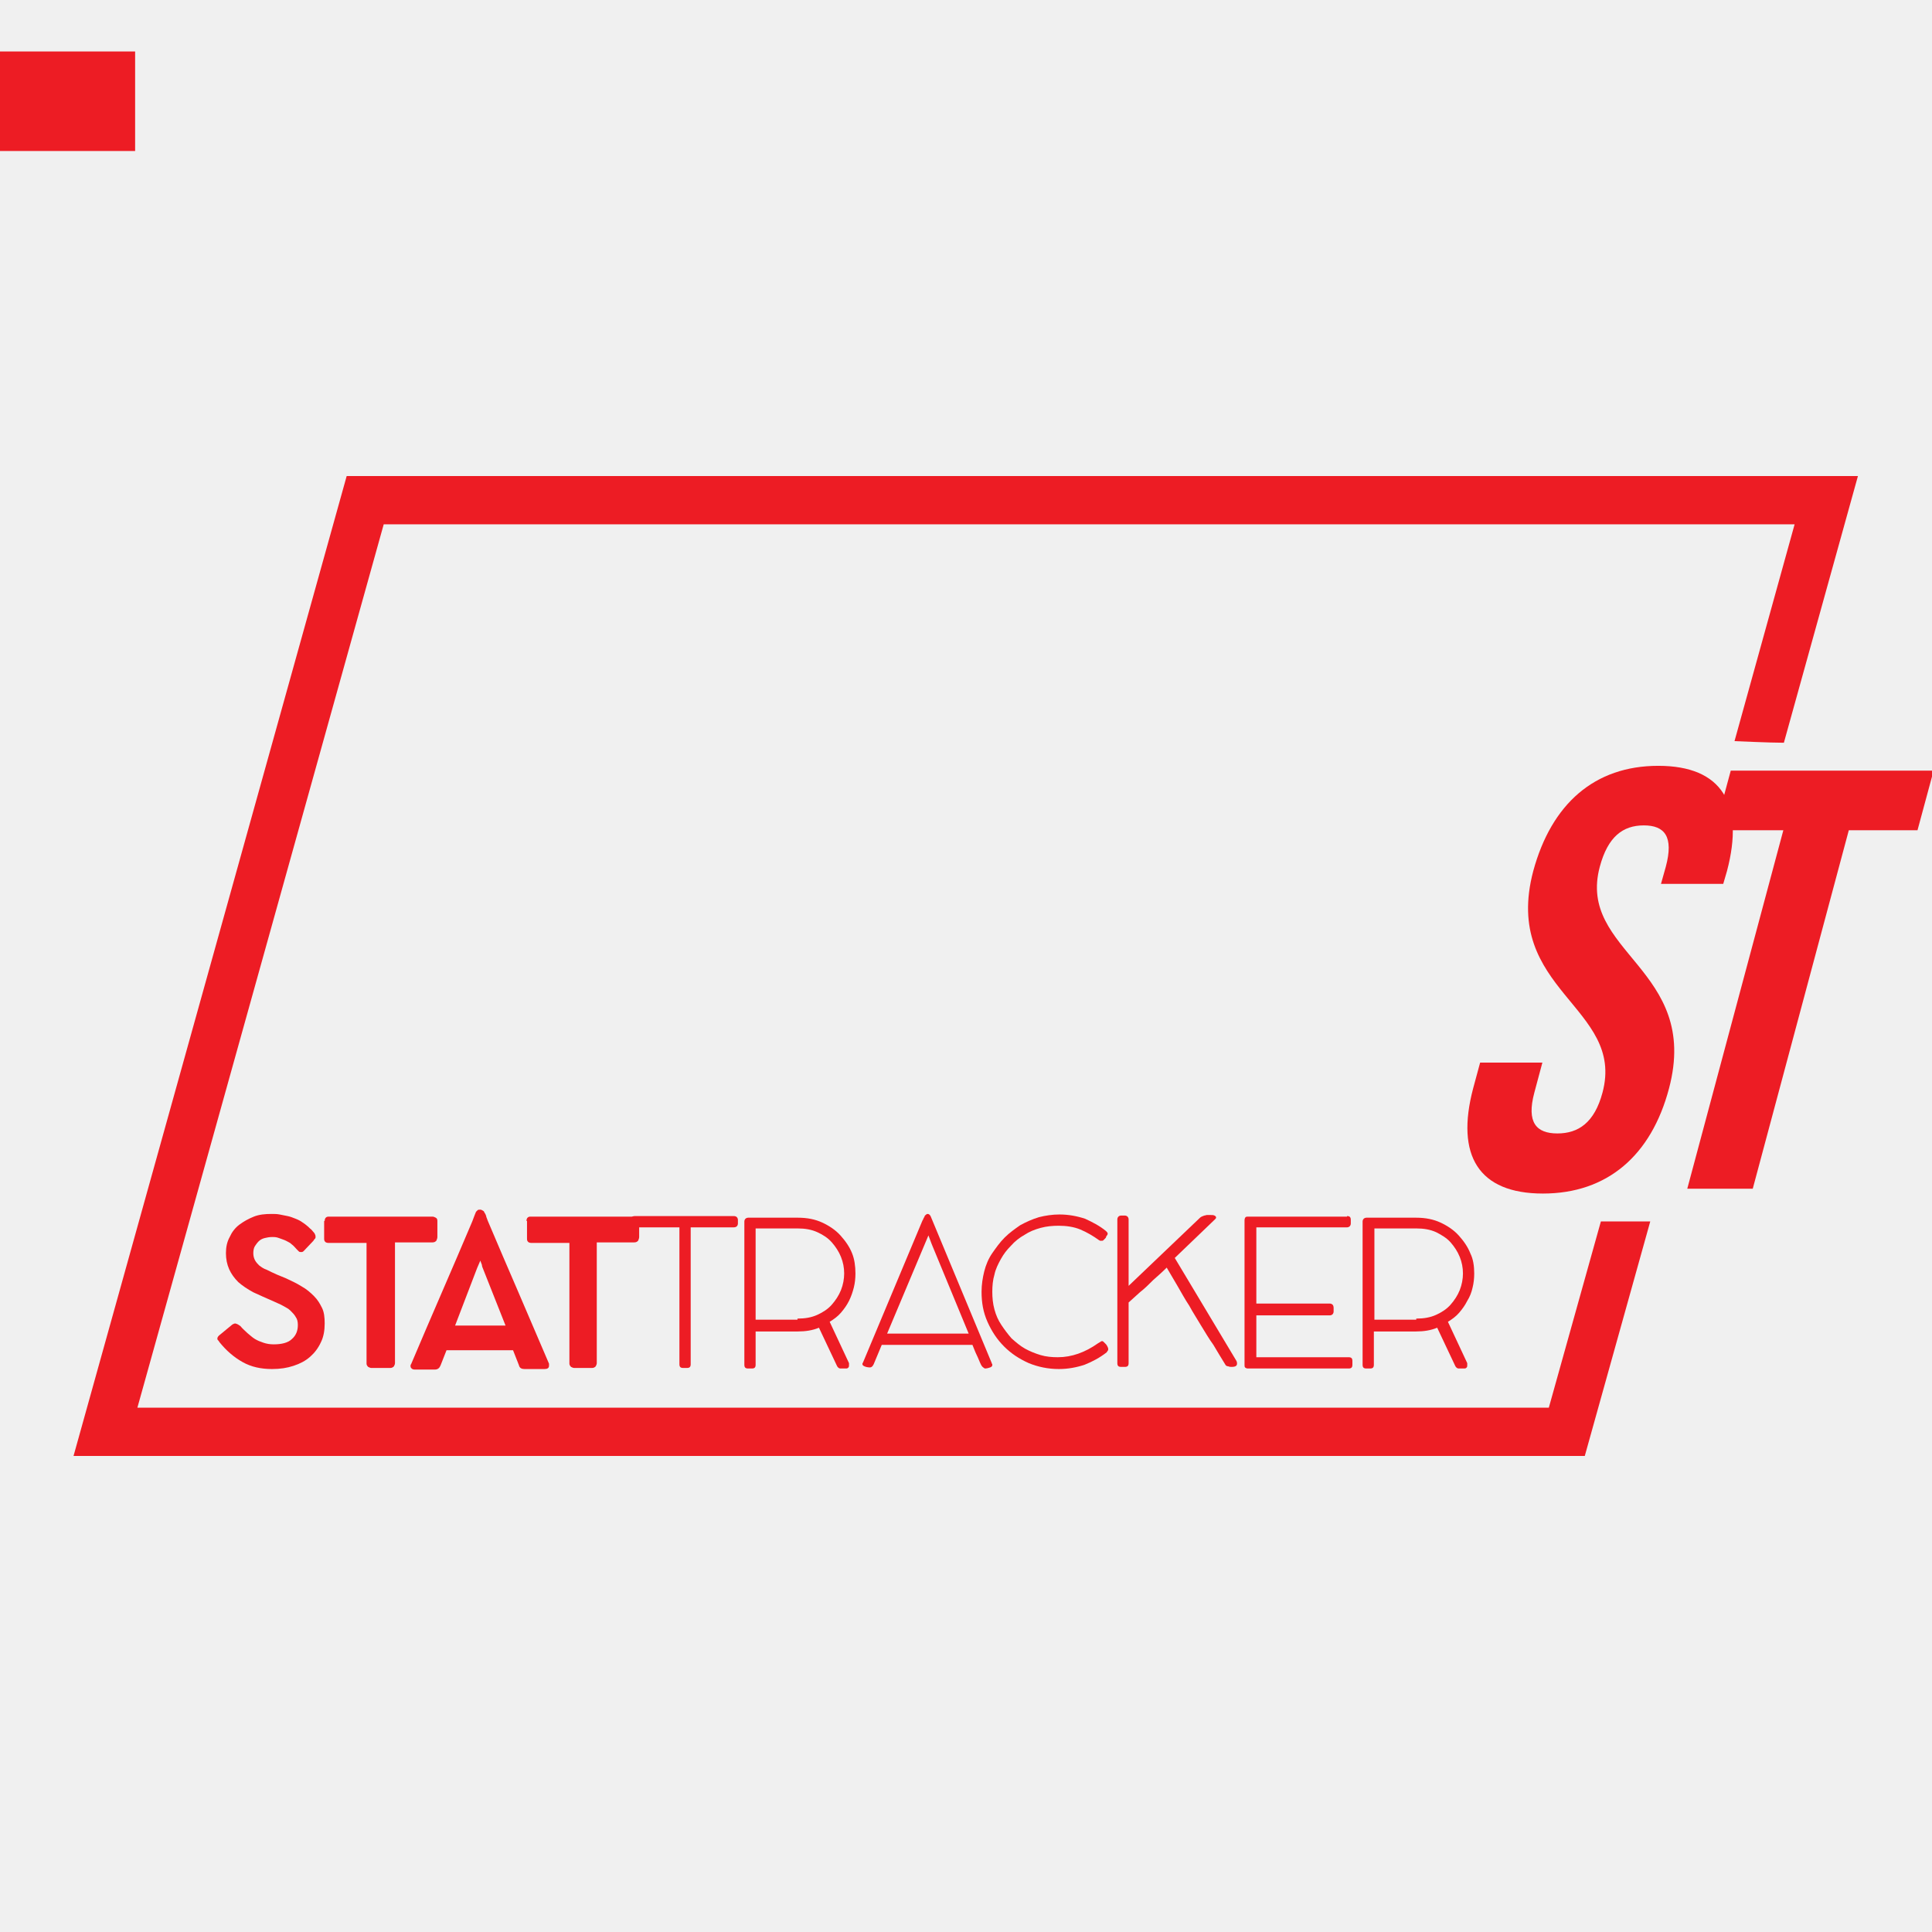
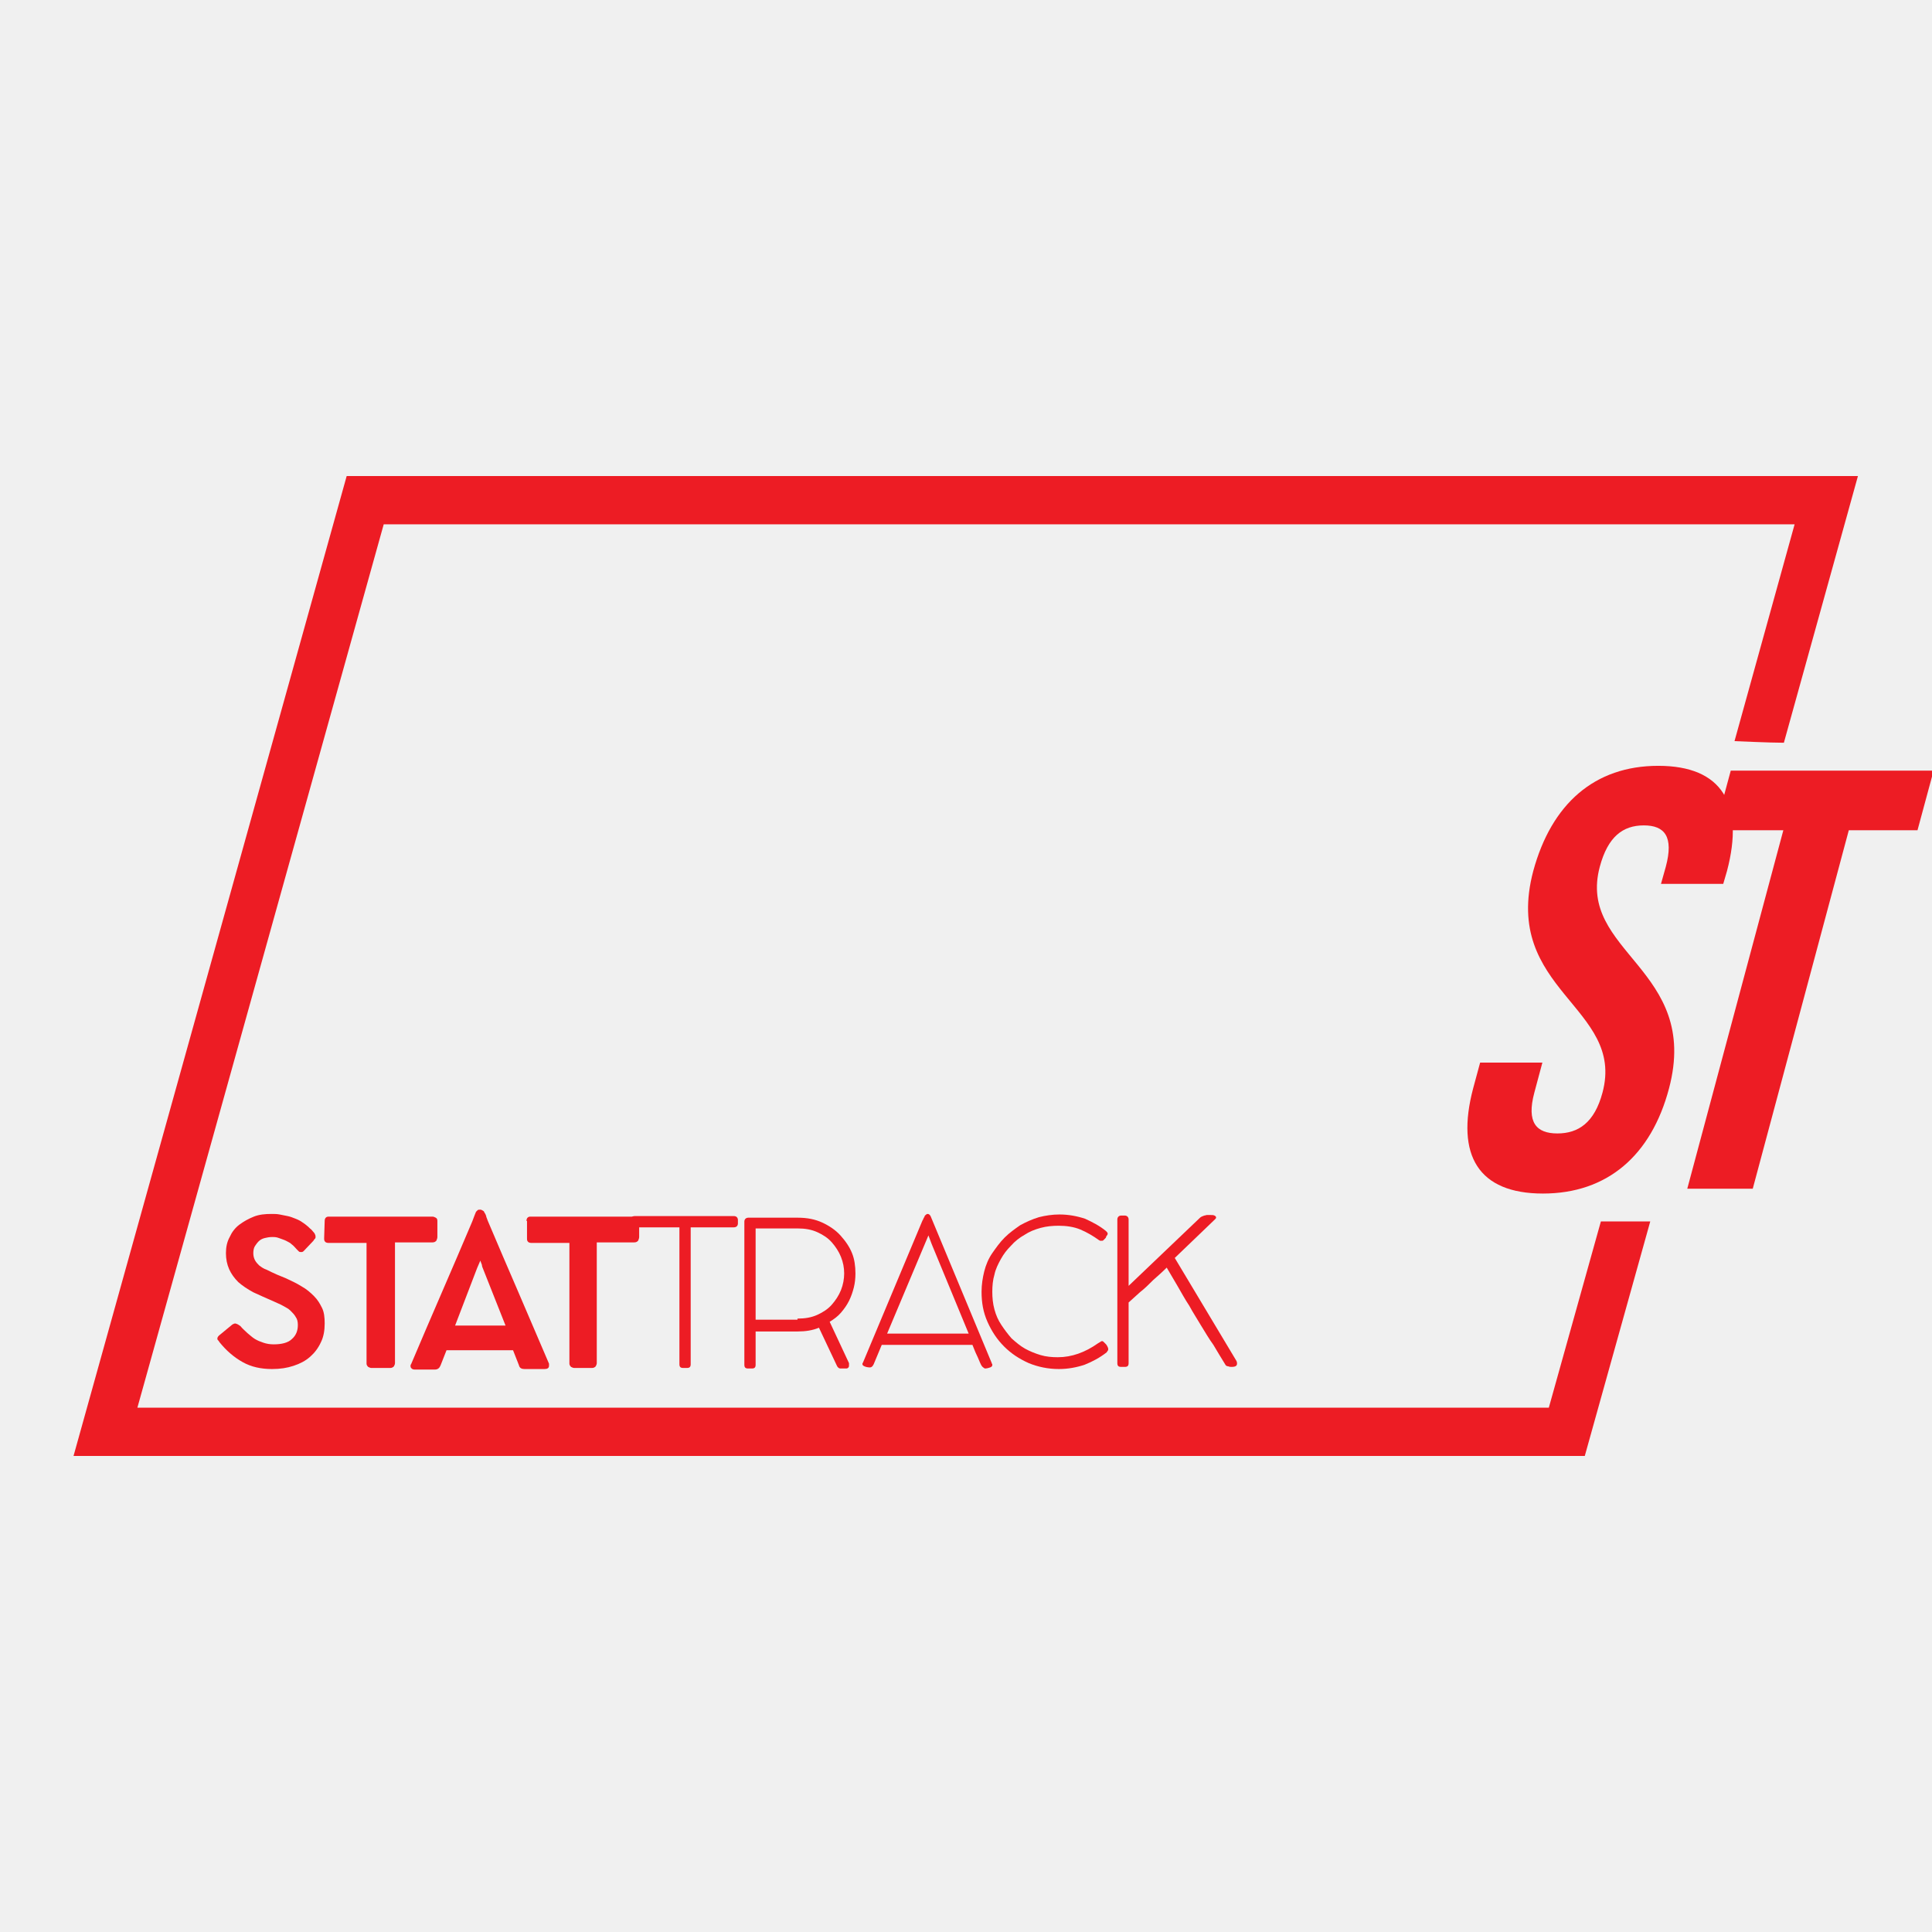
<svg xmlns="http://www.w3.org/2000/svg" version="1.1" id="Layer_1" x="0px" y="0px" viewBox="0 0 360 360" style="enable-background:new 0 0 360 360;" xml:space="preserve">
  <style type="text/css">
	.st0{fill:#ED1C24;}
- 	.st1{fill:#FFFFFF;stroke:#ED1F24;stroke-width:9;stroke-miterlimit:10;}
- 	.st2{fill:#ED2426;}
</style>
-   <path class="st0" d="M450.2-4.6v235.1h182.4V-4.6H450.2z M514.1,4.4h9v7.1C520.5,8.6,517.6,6.2,514.1,4.4z M459.2,116.9V60.2  c11,30.8,47.4,39.7,47.4,68.4c0,11.7-5.2,16-13.4,16s-13.4-4.2-13.4-16v-11.7H459.2z M474.2,4.4c-7.1,3.6-12.1,9.5-15,17.5V4.4  H474.2z M623.6,221.5H459.2v-73.3c5.6,13,17.3,20.1,34.7,20.1c25.4,0,38.5-15,38.5-41.3c0-47-50.5-53.3-50.5-87.1  c0-11.7,4.7-16.2,12.9-16.2s12.9,4.5,12.9,16.2v6.8h24.4v-5.2c0-5.9-0.7-11.2-2-16H550v140.9h25.8V25.5h27V4.4h20.7V221.5z" />
-   <rect x="-211" y="10.8" class="st1" width="173.4" height="226.1" />
-   <text transform="matrix(1 0 0 1 -215.7629 177.2824)" class="st0" style="font-family:'BebasNeueBold'; font-size:234.862px; letter-spacing:-16;">ST</text>
  <g>
-     <path class="st0" d="M309,142.7c11.9,0,16.1,7.1,12.8,19.6l-0.7,2.4h-11.6l0.9-3.2c1.5-5.6-0.2-7.7-4.1-7.7s-6.7,2.1-8.2,7.7   c-4.3,16,18.8,19,12.9,41.3c-3.3,12.5-11.5,19.6-23.5,19.6c-12,0-16.3-7.1-13-19.6l1.3-4.8h11.6l-1.5,5.6c-1.5,5.6,0.4,7.6,4.3,7.6   s6.9-2,8.4-7.6c4.3-16-18.8-19-12.9-41.3C289.1,149.8,297.1,142.7,309,142.7z" />
+     <path class="st0" d="M309,142.7c11.9,0,16.1,7.1,12.8,19.6l-0.7,2.4h-11.6l0.9-3.2c1.5-5.6-0.2-7.7-4.1-7.7s-6.7,2.1-8.2,7.7   c-4.3,16,18.8,19,12.9,41.3c-3.3,12.5-11.5,19.6-23.5,19.6s-16.3-7.1-13-19.6l1.3-4.8h11.6l-1.5,5.6c-1.5,5.6,0.4,7.6,4.3,7.6   s6.9-2,8.4-7.6c4.3-16-18.8-19-12.9-41.3C289.1,149.8,297.1,142.7,309,142.7z" />
    <path class="st0" d="M322.5,143.6h37.8l-3,11.1h-12.8l-17.9,66.8h-12.2l17.9-66.8h-12.8L322.5,143.6z" />
  </g>
-   <text transform="matrix(1 0 0 1 428.1153 260.7855)" class="st2" style="font-family:'SukhumvitSet-Thin'; font-size:35.55px;">Stat Tracker</text>
  <g>
-     <path class="st0" d="M298.3,227.6l-9.7,34.7H25.6L71.5,97.7h262.9l-11.2,40.4c0.3,0,6.5,0.3,9.2,0.3c0,0,0,0,0,0l13.8-49.7H64.6   L13.7,271.3h281.6l12.2-43.7H298.3z" />
+     <path class="st0" d="M298.3,227.6l-9.7,34.7h-263L71.5,97.7h262.9l-11.2,40.4c0.3,0,6.5,0.3,9.2,0.3l0,0l13.8-49.7H64.6L13.7,271.3   h281.6l12.2-43.7L298.3,227.6L298.3,227.6z" />
  </g>
  <g>
-     <path class="st0" d="M44.8,247.1c0.4,0.5,0.9,0.9,1.3,1.3c0.5,0.4,0.9,0.8,1.4,1.1c0.5,0.3,1,0.5,1.6,0.7s1.2,0.3,1.9,0.3   c1.5,0,2.7-0.3,3.4-1c0.8-0.7,1.1-1.6,1.1-2.6c0-0.6-0.1-1.1-0.4-1.5c-0.2-0.4-0.6-0.8-1-1.2s-0.9-0.6-1.4-0.9   c-0.5-0.3-1.1-0.5-1.7-0.8c-1.4-0.6-2.7-1.2-3.8-1.7c-1.1-0.6-2-1.2-2.8-1.9c-0.7-0.7-1.3-1.5-1.7-2.4c-0.4-0.9-0.6-1.9-0.6-3   c0-1.1,0.2-2.1,0.7-3c0.4-0.9,1-1.7,1.8-2.3c0.8-0.6,1.7-1.1,2.7-1.5c1-0.4,2.1-0.5,3.3-0.5c0.5,0,1,0,1.5,0.1   c0.5,0.1,1,0.2,1.5,0.3c0.5,0.1,1,0.3,1.5,0.5c0.5,0.2,0.9,0.4,1.3,0.7c0.3,0.2,0.6,0.4,0.8,0.6c0.3,0.2,0.5,0.5,0.8,0.7   c0.2,0.2,0.4,0.5,0.6,0.7c0.1,0.2,0.2,0.4,0.2,0.6c0,0.2,0,0.3-0.1,0.4c-0.1,0.1-0.2,0.2-0.3,0.4l-1.8,1.9   c-0.2,0.2-0.3,0.2-0.5,0.2c-0.1,0-0.3,0-0.4-0.1c-0.1-0.1-0.2-0.2-0.3-0.3l-0.1-0.1c-0.3-0.3-0.5-0.6-0.9-0.9   c-0.3-0.3-0.7-0.5-1.1-0.7c-0.4-0.2-0.8-0.3-1.3-0.5s-0.9-0.2-1.3-0.2c-0.5,0-1,0.1-1.4,0.2c-0.4,0.1-0.8,0.3-1.1,0.6   c-0.3,0.3-0.5,0.6-0.7,0.9s-0.3,0.8-0.3,1.3c0,0.5,0.1,0.9,0.3,1.3s0.5,0.7,0.8,1c0.4,0.3,0.8,0.6,1.4,0.8c0.6,0.3,1.2,0.6,1.9,0.9   l1.7,0.7c1.1,0.5,2.1,1,2.9,1.5c0.9,0.5,1.6,1.1,2.3,1.8s1.1,1.4,1.5,2.2s0.5,1.8,0.5,2.9c0,1.3-0.2,2.5-0.7,3.5   c-0.5,1.1-1.2,2-2,2.7c-0.9,0.8-1.9,1.3-3.1,1.7c-1.2,0.4-2.5,0.6-4,0.6c-2.1,0-3.9-0.4-5.5-1.3c-1.6-0.9-3-2.1-4.3-3.7   c0,0,0,0,0,0c0,0,0,0,0,0c-0.1-0.2-0.2-0.3-0.3-0.4c-0.1-0.1-0.1-0.2-0.1-0.3c0-0.2,0.2-0.5,0.5-0.7l2.3-1.9   c0.2-0.1,0.4-0.2,0.5-0.2C44.3,246.7,44.5,246.9,44.8,247.1z" />
-     <path class="st0" d="M60.5,227.5c0-0.3,0.1-0.5,0.2-0.6c0.2-0.2,0.4-0.2,0.6-0.2h19.3c0.2,0,0.4,0.1,0.6,0.2   c0.2,0.1,0.3,0.3,0.3,0.6v3c0,0.2-0.1,0.5-0.2,0.7c-0.2,0.2-0.4,0.3-0.7,0.3h-7V254c0,0.2-0.1,0.4-0.2,0.6   c-0.2,0.2-0.4,0.3-0.7,0.3h-3.5c-0.2,0-0.4-0.1-0.6-0.2c-0.2-0.2-0.3-0.4-0.3-0.6v-22.5h-7.1c-0.3,0-0.5-0.1-0.6-0.2   c-0.2-0.2-0.2-0.4-0.2-0.7V227.5z" />
-     <path class="st0" d="M88.7,225.8c0.1-0.1,0.2-0.2,0.3-0.3c0.1-0.1,0.3-0.1,0.5-0.1c0.2,0,0.3,0.1,0.5,0.2s0.2,0.2,0.3,0.4   c0.1,0.1,0.2,0.3,0.2,0.4c0.1,0.1,0.1,0.2,0.1,0.3l0.3,0.8c1.9,4.5,3.8,8.9,5.7,13.3c1.9,4.4,3.8,8.9,5.7,13.3c0,0,0,0.1,0,0.2   c0,0.1,0,0.1,0,0.2c0,0.4-0.3,0.6-0.8,0.6h-3.8c-0.5,0-0.9-0.2-1-0.7l-1.1-2.8H83.2l-1.1,2.8c-0.2,0.5-0.5,0.8-1.1,0.8h-3.7   c-0.3,0-0.5-0.1-0.6-0.2c-0.1-0.1-0.2-0.2-0.2-0.4c0-0.1,0-0.2,0-0.2s0-0.1,0.1-0.2c1.9-4.5,3.8-8.9,5.7-13.3   c1.9-4.4,3.8-8.8,5.7-13.3c0.1-0.3,0.2-0.5,0.3-0.8C88.5,226.3,88.6,226,88.7,225.8z M89.5,234.9c-0.1,0.2-0.2,0.5-0.3,0.7   c-0.1,0.2-0.2,0.5-0.3,0.7L84.8,247h9.4L90,236.4c-0.1-0.2-0.2-0.5-0.2-0.7C89.7,235.4,89.6,235.2,89.5,234.9z" />
-     <path class="st0" d="M98.1,227.5c0-0.3,0.1-0.5,0.2-0.6c0.2-0.2,0.4-0.2,0.6-0.2h19.3c0.2,0,0.4,0.1,0.6,0.2   c0.2,0.1,0.3,0.3,0.3,0.6v3c0,0.2-0.1,0.5-0.2,0.7c-0.2,0.2-0.4,0.3-0.7,0.3h-7V254c0,0.2-0.1,0.4-0.2,0.6   c-0.2,0.2-0.4,0.3-0.7,0.3H107c-0.2,0-0.4-0.1-0.6-0.2c-0.2-0.2-0.3-0.4-0.3-0.6v-22.5H99c-0.3,0-0.5-0.1-0.6-0.2   c-0.2-0.2-0.2-0.4-0.2-0.7V227.5z" />
+     <path class="st0" d="M44.8,247.1c0.4,0.5,0.9,0.9,1.3,1.3c0.5,0.4,0.9,0.8,1.4,1.1s1,0.5,1.6,0.7s1.2,0.3,1.9,0.3   c1.5,0,2.7-0.3,3.4-1c0.8-0.7,1.1-1.6,1.1-2.6c0-0.6-0.1-1.1-0.4-1.5c-0.2-0.4-0.6-0.8-1-1.2s-0.9-0.6-1.4-0.9   c-0.5-0.3-1.1-0.5-1.7-0.8c-1.4-0.6-2.7-1.2-3.8-1.7c-1.1-0.6-2-1.2-2.8-1.9c-0.7-0.7-1.3-1.5-1.7-2.4s-0.6-1.9-0.6-3   s0.2-2.1,0.7-3c0.4-0.9,1-1.7,1.8-2.3s1.7-1.1,2.7-1.5s2.1-0.5,3.3-0.5c0.5,0,1,0,1.5,0.1s1,0.2,1.5,0.3s1,0.3,1.5,0.5   s0.9,0.4,1.3,0.7c0.3,0.2,0.6,0.4,0.8,0.6c0.3,0.2,0.5,0.5,0.8,0.7c0.2,0.2,0.4,0.5,0.6,0.7c0.1,0.2,0.2,0.4,0.2,0.6   c0,0.2,0,0.3-0.1,0.4c-0.1,0.1-0.2,0.2-0.3,0.4l-1.8,1.9c-0.2,0.2-0.3,0.2-0.5,0.2c-0.1,0-0.3,0-0.4-0.1c-0.1-0.1-0.2-0.2-0.3-0.3   l-0.1-0.1c-0.3-0.3-0.5-0.6-0.9-0.9c-0.3-0.3-0.7-0.5-1.1-0.7c-0.4-0.2-0.8-0.3-1.3-0.5s-0.9-0.2-1.3-0.2c-0.5,0-1,0.1-1.4,0.2   c-0.4,0.1-0.8,0.3-1.1,0.6s-0.5,0.6-0.7,0.9s-0.3,0.8-0.3,1.3s0.1,0.9,0.3,1.3s0.5,0.7,0.8,1c0.4,0.3,0.8,0.6,1.4,0.8   c0.6,0.3,1.2,0.6,1.9,0.9l1.7,0.7c1.1,0.5,2.1,1,2.9,1.5c0.9,0.5,1.6,1.1,2.3,1.8s1.1,1.4,1.5,2.2s0.5,1.8,0.5,2.9   c0,1.3-0.2,2.5-0.7,3.5c-0.5,1.1-1.2,2-2,2.7c-0.9,0.8-1.9,1.3-3.1,1.7c-1.2,0.4-2.5,0.6-4,0.6c-2.1,0-3.9-0.4-5.5-1.3   c-1.6-0.9-3-2.1-4.3-3.7l0,0l0,0c-0.1-0.2-0.2-0.3-0.3-0.4c-0.1-0.1-0.1-0.2-0.1-0.3c0-0.2,0.2-0.5,0.5-0.7l2.3-1.9   c0.2-0.1,0.4-0.2,0.5-0.2C44.3,246.7,44.5,246.9,44.8,247.1z" />
+     <path class="st0" d="M60.5,227.5c0-0.3,0.1-0.5,0.2-0.6c0.2-0.2,0.4-0.2,0.6-0.2h19.3c0.2,0,0.4,0.1,0.6,0.2   c0.2,0.1,0.3,0.3,0.3,0.6v3c0,0.2-0.1,0.5-0.2,0.7c-0.2,0.2-0.4,0.3-0.7,0.3h-7V254c0,0.2-0.1,0.4-0.2,0.6   c-0.2,0.2-0.4,0.3-0.7,0.3h-3.5c-0.2,0-0.4-0.1-0.6-0.2c-0.2-0.2-0.3-0.4-0.3-0.6v-22.5h-7.1c-0.3,0-0.5-0.1-0.6-0.2   c-0.2-0.2-0.2-0.4-0.2-0.7L60.5,227.5L60.5,227.5z" />
+     <path class="st0" d="M88.7,225.8c0.1-0.1,0.2-0.2,0.3-0.3c0.1-0.1,0.3-0.1,0.5-0.1s0.3,0.1,0.5,0.2s0.2,0.2,0.3,0.4   c0.1,0.1,0.2,0.3,0.2,0.4c0.1,0.1,0.1,0.2,0.1,0.3l0.3,0.8c1.9,4.5,3.8,8.9,5.7,13.3c1.9,4.4,3.8,8.9,5.7,13.3c0,0,0,0.1,0,0.2   c0,0.1,0,0.1,0,0.2c0,0.4-0.3,0.6-0.8,0.6h-3.8c-0.5,0-0.9-0.2-1-0.7l-1.1-2.8H83.2l-1.1,2.8c-0.2,0.5-0.5,0.8-1.1,0.8h-3.7   c-0.3,0-0.5-0.1-0.6-0.2c-0.1-0.1-0.2-0.2-0.2-0.4c0-0.1,0-0.2,0-0.2s0-0.1,0.1-0.2c1.9-4.5,3.8-8.9,5.7-13.3   c1.9-4.4,3.8-8.8,5.7-13.3c0.1-0.3,0.2-0.5,0.3-0.8C88.5,226.3,88.6,226,88.7,225.8z M89.5,234.9c-0.1,0.2-0.2,0.5-0.3,0.7   c-0.1,0.2-0.2,0.5-0.3,0.7L84.8,247h9.4L90,236.4c-0.1-0.2-0.2-0.5-0.2-0.7C89.7,235.4,89.6,235.2,89.5,234.9z" />
+     <path class="st0" d="M98.1,227.5c0-0.3,0.1-0.5,0.2-0.6c0.2-0.2,0.4-0.2,0.6-0.2h19.3c0.2,0,0.4,0.1,0.6,0.2   c0.2,0.1,0.3,0.3,0.3,0.6v3c0,0.2-0.1,0.5-0.2,0.7c-0.2,0.2-0.4,0.3-0.7,0.3h-7V254c0,0.2-0.1,0.4-0.2,0.6   c-0.2,0.2-0.4,0.3-0.7,0.3H107c-0.2,0-0.4-0.1-0.6-0.2c-0.2-0.2-0.3-0.4-0.3-0.6v-22.5H99c-0.3,0-0.5-0.1-0.6-0.2   c-0.2-0.2-0.2-0.4-0.2-0.7v-3.2H98.1z" />
    <path class="st0" d="M136.8,226.6c0.2,0,0.4,0.1,0.5,0.2c0.1,0.1,0.2,0.3,0.2,0.5v0.7c0,0.2-0.1,0.4-0.2,0.5s-0.3,0.2-0.6,0.2h-8   v25.5c0,0.5-0.2,0.7-0.7,0.7h-0.7c-0.5,0-0.7-0.2-0.7-0.7v-25.5h-8.3c-0.5,0-0.7-0.2-0.7-0.7v-0.7c0-0.5,0.2-0.7,0.7-0.7H136.8z" />
-     <path class="st0" d="M159.4,237.3c0,0.9-0.1,1.8-0.3,2.6s-0.5,1.7-0.9,2.5c-0.4,0.8-0.9,1.5-1.5,2.2s-1.3,1.2-2.1,1.7l3.6,7.7   c0,0,0,0.1,0,0.2s0,0.1,0,0.2c0,0.1,0,0.3-0.1,0.4c-0.1,0.1-0.2,0.2-0.4,0.2h-1.1c-0.2,0-0.4-0.1-0.6-0.4l-3.4-7.2   c-1.2,0.5-2.5,0.7-4,0.7h-7.8v6.2c0,0.5-0.2,0.7-0.7,0.7h-0.7c-0.5,0-0.7-0.2-0.7-0.7v-26.7c0-0.2,0.1-0.4,0.2-0.5   c0.1-0.1,0.3-0.2,0.5-0.2h9.3c1.7,0,3.2,0.3,4.5,0.9c1.3,0.6,2.5,1.4,3.4,2.4c0.9,1,1.7,2.1,2.2,3.4   C159.2,234.6,159.4,235.9,159.4,237.3z M148.6,245.7c1.4,0,2.6-0.2,3.7-0.7s2-1.1,2.7-1.9c0.7-0.8,1.3-1.7,1.7-2.7s0.6-2.1,0.6-3.1   c0-1.1-0.2-2.1-0.6-3.1s-1-1.9-1.7-2.7c-0.7-0.8-1.6-1.4-2.7-1.9s-2.3-0.7-3.7-0.7h-7.8v17H148.6z" />
-     <path class="st0" d="M182.8,254.3c-0.3-0.6-0.5-1.2-0.8-1.8c-0.3-0.6-0.5-1.2-0.8-1.9h-16.9l-1.5,3.6c-0.2,0.4-0.4,0.6-0.7,0.6   c-0.4,0-0.8-0.1-1-0.2c-0.3-0.1-0.4-0.3-0.4-0.4c0-0.1,0-0.2,0.1-0.3l11.1-26.5c0.1-0.1,0.1-0.2,0.2-0.4c0.1-0.2,0.2-0.3,0.2-0.4   s0.2-0.2,0.3-0.3c0.1-0.1,0.2-0.1,0.2-0.1c0.3,0,0.4,0.1,0.6,0.4l11.4,27.4c0,0,0,0.1,0.1,0.2c0,0.1,0,0.1,0,0.2   c0,0.1-0.1,0.3-0.4,0.4s-0.6,0.2-1,0.2C183.2,254.8,183,254.7,182.8,254.3z M165.3,248.5h15.2l-6.9-16.7c-0.1-0.3-0.2-0.5-0.3-0.8   c-0.1-0.3-0.2-0.5-0.3-0.8c0,0,0,0,0,0L165.3,248.5z" />
-     <path class="st0" d="M206.1,229.4c0.2,0.2,0.3,0.3,0.3,0.5c0,0.1-0.1,0.3-0.2,0.4c0,0-0.1,0.1-0.1,0.2s-0.1,0.2-0.2,0.3   c-0.1,0.1-0.2,0.2-0.3,0.3s-0.2,0.1-0.3,0.1h0h-0.1c0,0-0.1,0-0.2,0c-0.1,0-0.1-0.1-0.2-0.1c-1.1-0.8-2.3-1.5-3.5-2   c-1.2-0.5-2.6-0.7-4-0.7c-1.2,0-2.3,0.1-3.4,0.4c-1.1,0.3-2.1,0.7-3,1.3c-0.9,0.5-1.8,1.2-2.5,2c-0.8,0.8-1.4,1.6-1.9,2.5   c-0.5,0.9-1,1.9-1.2,2.9c-0.3,1-0.4,2.1-0.4,3.2c0,1.1,0.1,2.2,0.4,3.3s0.7,2,1.3,2.9s1.2,1.7,1.9,2.5c0.8,0.7,1.6,1.4,2.5,1.9   s1.9,0.9,2.9,1.2c1,0.3,2.1,0.4,3.2,0.4c2.6,0,5.1-0.9,7.5-2.6l0.5-0.3c0.1-0.1,0.2-0.1,0.3-0.1c0.1,0,0.2,0.1,0.3,0.2   c0.1,0.1,0.2,0.2,0.4,0.4c0.1,0.1,0.2,0.3,0.3,0.5c0.1,0.2,0.1,0.3,0.1,0.4c0,0.1,0,0.2-0.1,0.3c-0.1,0.1-0.1,0.2-0.2,0.3   c-1.3,1-2.6,1.7-4.1,2.3c-1.5,0.5-3.1,0.8-4.8,0.8c-2,0-3.9-0.4-5.6-1.1c-1.8-0.8-3.3-1.8-4.6-3.1c-1.3-1.3-2.3-2.8-3.1-4.6   c-0.8-1.8-1.1-3.6-1.1-5.6c0-1.3,0.2-2.6,0.5-3.8s0.8-2.4,1.5-3.4s1.4-2,2.3-2.9c0.9-0.9,1.9-1.6,2.9-2.3c1.1-0.6,2.2-1.1,3.5-1.5   c1.2-0.3,2.5-0.5,3.8-0.5c1.7,0,3.3,0.3,4.8,0.8C203.5,227.7,204.9,228.4,206.1,229.4z" />
-     <path class="st0" d="M223.8,247c-0.7-1.2-1.5-2.4-2.2-3.7c-0.8-1.2-1.5-2.5-2.2-3.7l-2-3.4c-0.8,0.8-1.7,1.6-2.5,2.3   c-0.8,0.8-1.6,1.6-2.5,2.3l-2.1,1.9v11.3c0,0.5-0.2,0.7-0.7,0.7h-0.7c-0.5,0-0.7-0.2-0.7-0.7v-26.8c0-0.2,0.1-0.4,0.2-0.5   c0.1-0.1,0.3-0.2,0.5-0.2h0.7c0.2,0,0.4,0.1,0.5,0.2c0.1,0.1,0.2,0.3,0.2,0.5v12.4l13.1-12.5c0.2-0.2,0.3-0.3,0.5-0.4   c0.2-0.1,0.3-0.1,0.5-0.2c0.2,0,0.3-0.1,0.5-0.1c0.2,0,0.4,0,0.7,0c0.3,0,0.5,0,0.7,0.1s0.3,0.2,0.3,0.4c0,0.1-0.1,0.2-0.2,0.3   l-7.5,7.2l11.5,19.2c0.1,0.2,0.1,0.3,0.1,0.5c0,0.4-0.3,0.6-1,0.6c-0.2,0-0.4,0-0.6-0.1c-0.2,0-0.4-0.1-0.5-0.2   c-0.8-1.3-1.6-2.6-2.3-3.8C225.3,249.5,224.6,248.3,223.8,247z" />
-     <path class="st0" d="M251,226.6c0.5,0,0.7,0.2,0.7,0.7v0.7c0,0.2-0.1,0.4-0.2,0.5s-0.3,0.2-0.5,0.2h-16.9v14.2h13.7   c0.2,0,0.4,0.1,0.5,0.2s0.2,0.3,0.2,0.6v0.7c0,0.2-0.1,0.4-0.2,0.5c-0.1,0.1-0.3,0.2-0.5,0.2h-13.7v7.8h17.2c0.5,0,0.7,0.2,0.7,0.7   v0.7c0,0.5-0.2,0.7-0.7,0.7h-18.8c-0.2,0-0.4-0.1-0.5-0.2c-0.1-0.1-0.1-0.3-0.1-0.5v-26.9c0-0.3,0.1-0.5,0.2-0.6   c0.1-0.1,0.3-0.1,0.5-0.1H251z" />
-     <path class="st0" d="M274.7,237.3c0,0.9-0.1,1.8-0.3,2.6c-0.2,0.9-0.5,1.7-1,2.5c-0.4,0.8-0.9,1.5-1.5,2.2   c-0.6,0.7-1.3,1.2-2.1,1.7l3.6,7.7c0,0,0,0.1,0,0.2s0,0.1,0,0.2c0,0.1,0,0.3-0.1,0.4c-0.1,0.1-0.2,0.2-0.4,0.2h-1.1   c-0.2,0-0.4-0.1-0.6-0.4l-3.4-7.2c-1.2,0.5-2.5,0.7-4,0.7h-7.8v6.2c0,0.5-0.2,0.7-0.7,0.7h-0.7c-0.5,0-0.7-0.2-0.7-0.7v-26.7   c0-0.2,0.1-0.4,0.2-0.5s0.3-0.2,0.5-0.2h9.3c1.7,0,3.2,0.3,4.5,0.9c1.3,0.6,2.5,1.4,3.4,2.4c0.9,1,1.7,2.1,2.2,3.4   C274.5,234.6,274.7,235.9,274.7,237.3z M263.9,245.7c1.4,0,2.6-0.2,3.7-0.7c1.1-0.5,2-1.1,2.7-1.9c0.7-0.8,1.3-1.7,1.7-2.7   s0.6-2.1,0.6-3.1c0-1.1-0.2-2.1-0.6-3.1s-1-1.9-1.7-2.7s-1.7-1.4-2.7-1.9c-1.1-0.5-2.3-0.7-3.7-0.7h-7.8v17H263.9z" />
+     <path class="st0" d="M159.4,237.3c0,0.9-0.1,1.8-0.3,2.6s-0.5,1.7-0.9,2.5s-0.9,1.5-1.5,2.2s-1.3,1.2-2.1,1.7l3.6,7.7   c0,0,0,0.1,0,0.2s0,0.1,0,0.2c0,0.1,0,0.3-0.1,0.4c-0.1,0.1-0.2,0.2-0.4,0.2h-1.1c-0.2,0-0.4-0.1-0.6-0.4l-3.4-7.2   c-1.2,0.5-2.5,0.7-4,0.7h-7.8v6.2c0,0.5-0.2,0.7-0.7,0.7h-0.7c-0.5,0-0.7-0.2-0.7-0.7v-26.7c0-0.2,0.1-0.4,0.2-0.5   c0.1-0.1,0.3-0.2,0.5-0.2h9.3c1.7,0,3.2,0.3,4.5,0.9c1.3,0.6,2.5,1.4,3.4,2.4s1.7,2.1,2.2,3.4C159.2,234.6,159.4,235.9,159.4,237.3   z M148.6,245.7c1.4,0,2.6-0.2,3.7-0.7s2-1.1,2.7-1.9c0.7-0.8,1.3-1.7,1.7-2.7s0.6-2.1,0.6-3.1c0-1.1-0.2-2.1-0.6-3.1   s-1-1.9-1.7-2.7s-1.6-1.4-2.7-1.9s-2.3-0.7-3.7-0.7h-7.8v17h7.8V245.7z" />
+     <path class="st0" d="M182.8,254.3c-0.3-0.6-0.5-1.2-0.8-1.8s-0.5-1.2-0.8-1.9h-16.9l-1.5,3.6c-0.2,0.4-0.4,0.6-0.7,0.6   c-0.4,0-0.8-0.1-1-0.2c-0.3-0.1-0.4-0.3-0.4-0.4c0-0.1,0-0.2,0.1-0.3l11.1-26.5c0.1-0.1,0.1-0.2,0.2-0.4c0.1-0.2,0.2-0.3,0.2-0.4   s0.2-0.2,0.3-0.3s0.2-0.1,0.2-0.1c0.3,0,0.4,0.1,0.6,0.4l11.4,27.4c0,0,0,0.1,0.1,0.2c0,0.1,0,0.1,0,0.2c0,0.1-0.1,0.3-0.4,0.4   s-0.6,0.2-1,0.2C183.2,254.8,183,254.7,182.8,254.3z M165.3,248.5h15.2l-6.9-16.7c-0.1-0.3-0.2-0.5-0.3-0.8s-0.2-0.5-0.3-0.8l0,0   L165.3,248.5z" />
+     <path class="st0" d="M206.1,229.4c0.2,0.2,0.3,0.3,0.3,0.5c0,0.1-0.1,0.3-0.2,0.4c0,0-0.1,0.1-0.1,0.2s-0.1,0.2-0.2,0.3   c-0.1,0.1-0.2,0.2-0.3,0.3s-0.2,0.1-0.3,0.1l0,0h-0.1c0,0-0.1,0-0.2,0c-0.1,0-0.1-0.1-0.2-0.1c-1.1-0.8-2.3-1.5-3.5-2   s-2.6-0.7-4-0.7c-1.2,0-2.3,0.1-3.4,0.4c-1.1,0.3-2.1,0.7-3,1.3c-0.9,0.5-1.8,1.2-2.5,2c-0.8,0.8-1.4,1.6-1.9,2.5s-1,1.9-1.2,2.9   c-0.3,1-0.4,2.1-0.4,3.2c0,1.1,0.1,2.2,0.4,3.3s0.7,2,1.3,2.9s1.2,1.7,1.9,2.5c0.8,0.7,1.6,1.4,2.5,1.9s1.9,0.9,2.9,1.2   s2.1,0.4,3.2,0.4c2.6,0,5.1-0.9,7.5-2.6l0.5-0.3c0.1-0.1,0.2-0.1,0.3-0.1s0.2,0.1,0.3,0.2c0.1,0.1,0.2,0.2,0.4,0.4   c0.1,0.1,0.2,0.3,0.3,0.5s0.1,0.3,0.1,0.4c0,0.1,0,0.2-0.1,0.3s-0.1,0.2-0.2,0.3c-1.3,1-2.6,1.7-4.1,2.3c-1.5,0.5-3.1,0.8-4.8,0.8   c-2,0-3.9-0.4-5.6-1.1c-1.8-0.8-3.3-1.8-4.6-3.1s-2.3-2.8-3.1-4.6s-1.1-3.6-1.1-5.6c0-1.3,0.2-2.6,0.5-3.8s0.8-2.4,1.5-3.4   s1.4-2,2.3-2.9c0.9-0.9,1.9-1.6,2.9-2.3c1.1-0.6,2.2-1.1,3.5-1.5c1.2-0.3,2.5-0.5,3.8-0.5c1.7,0,3.3,0.3,4.8,0.8   C203.5,227.7,204.9,228.4,206.1,229.4z" />
+     <path class="st0" d="M223.8,247c-0.7-1.2-1.5-2.4-2.2-3.7c-0.8-1.2-1.5-2.5-2.2-3.7l-2-3.4c-0.8,0.8-1.7,1.6-2.5,2.3   c-0.8,0.8-1.6,1.6-2.5,2.3l-2.1,1.9V254c0,0.5-0.2,0.7-0.7,0.7h-0.7c-0.5,0-0.7-0.2-0.7-0.7v-26.8c0-0.2,0.1-0.4,0.2-0.5   c0.1-0.1,0.3-0.2,0.5-0.2h0.7c0.2,0,0.4,0.1,0.5,0.2c0.1,0.1,0.2,0.3,0.2,0.5v12.4l13.1-12.5c0.2-0.2,0.3-0.3,0.5-0.4   c0.2-0.1,0.3-0.1,0.5-0.2c0.2,0,0.3-0.1,0.5-0.1s0.4,0,0.7,0s0.5,0,0.7,0.1s0.3,0.2,0.3,0.4c0,0.1-0.1,0.2-0.2,0.3l-7.5,7.2   l11.5,19.2c0.1,0.2,0.1,0.3,0.1,0.5c0,0.4-0.3,0.6-1,0.6c-0.2,0-0.4,0-0.6-0.1c-0.2,0-0.4-0.1-0.5-0.2c-0.8-1.3-1.6-2.6-2.3-3.8   C225.3,249.5,224.6,248.3,223.8,247z" />
  </g>
-   <g>
-     <path class="st0" d="M-146.7,318.2c11.9,0,16.1,7.1,12.8,19.6l-0.7,2.4h-11.6l0.9-3.2c1.5-5.6-0.2-7.7-4.1-7.7s-6.7,2.1-8.2,7.7   c-4.3,16,18.8,19,12.9,41.3c-3.3,12.5-11.5,19.6-23.5,19.6c-12,0-16.3-7.1-13-19.6l1.3-4.8h11.6l-1.5,5.6c-1.5,5.6,0.4,7.6,4.3,7.6   s6.9-2,8.4-7.6c4.3-16-18.8-19-12.9-41.3C-166.7,325.4-158.6,318.2-146.7,318.2z" />
-     <path class="st0" d="M-133.3,319.1h37.8l-3,11.1h-12.8l-17.9,66.8h-12.2l17.9-66.8h-12.8L-133.3,319.1z" />
-   </g>
-   <g>
-     <path class="st0" d="M-157.5,403.2l-9.7,34.7h-262.9l45.9-164.5h262.9l-11.2,40.4c0.3,0,6.5,0.3,9.2,0.3c0,0,0,0,0,0l13.8-49.7   h-281.6L-442,446.8h281.6l12.2-43.7H-157.5z" />
-   </g>
-   <text transform="matrix(1 0 0 1 -421.5615 430.3911)">
-     <tspan x="0" y="0" class="st0" style="font-family:'COCOMAT-Bold'; font-size:38px; letter-spacing:-2;">Stat</tspan>
-     <tspan x="85.4" y="0" class="st0" style="font-family:'COCOMAT-Light'; font-size:38px; letter-spacing:-2;">Tracker</tspan>
-   </text>
</svg>
